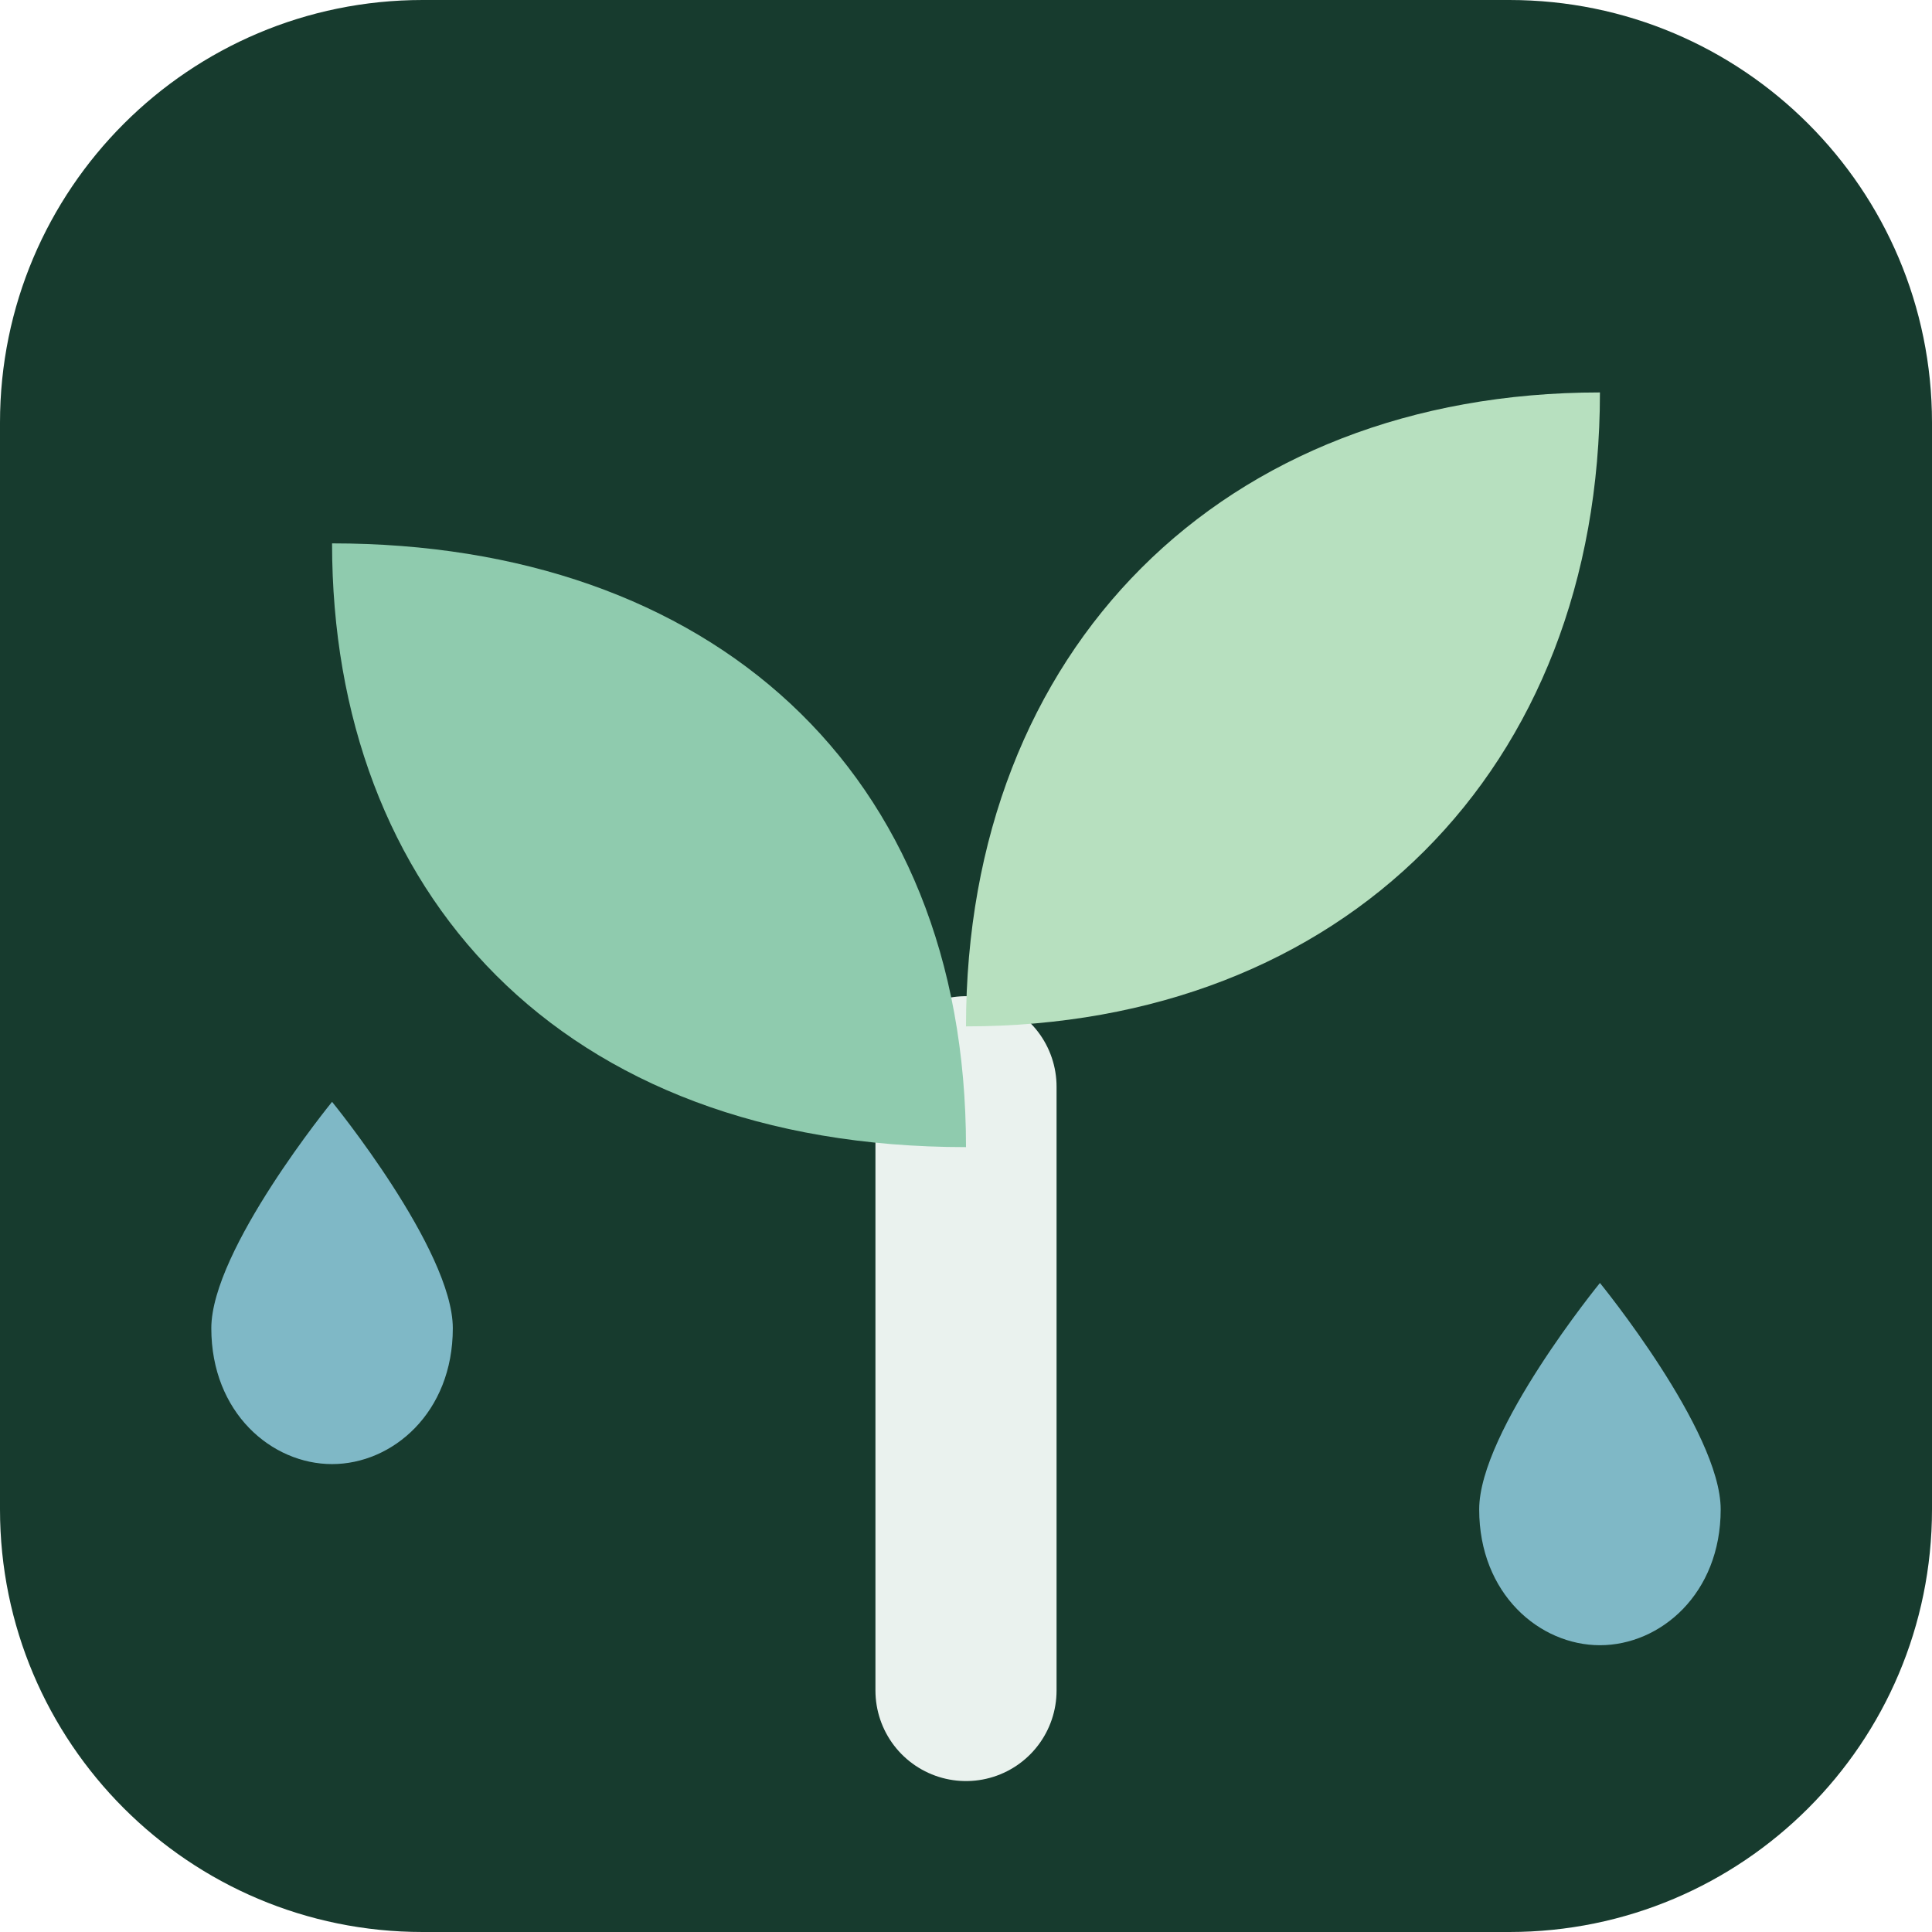
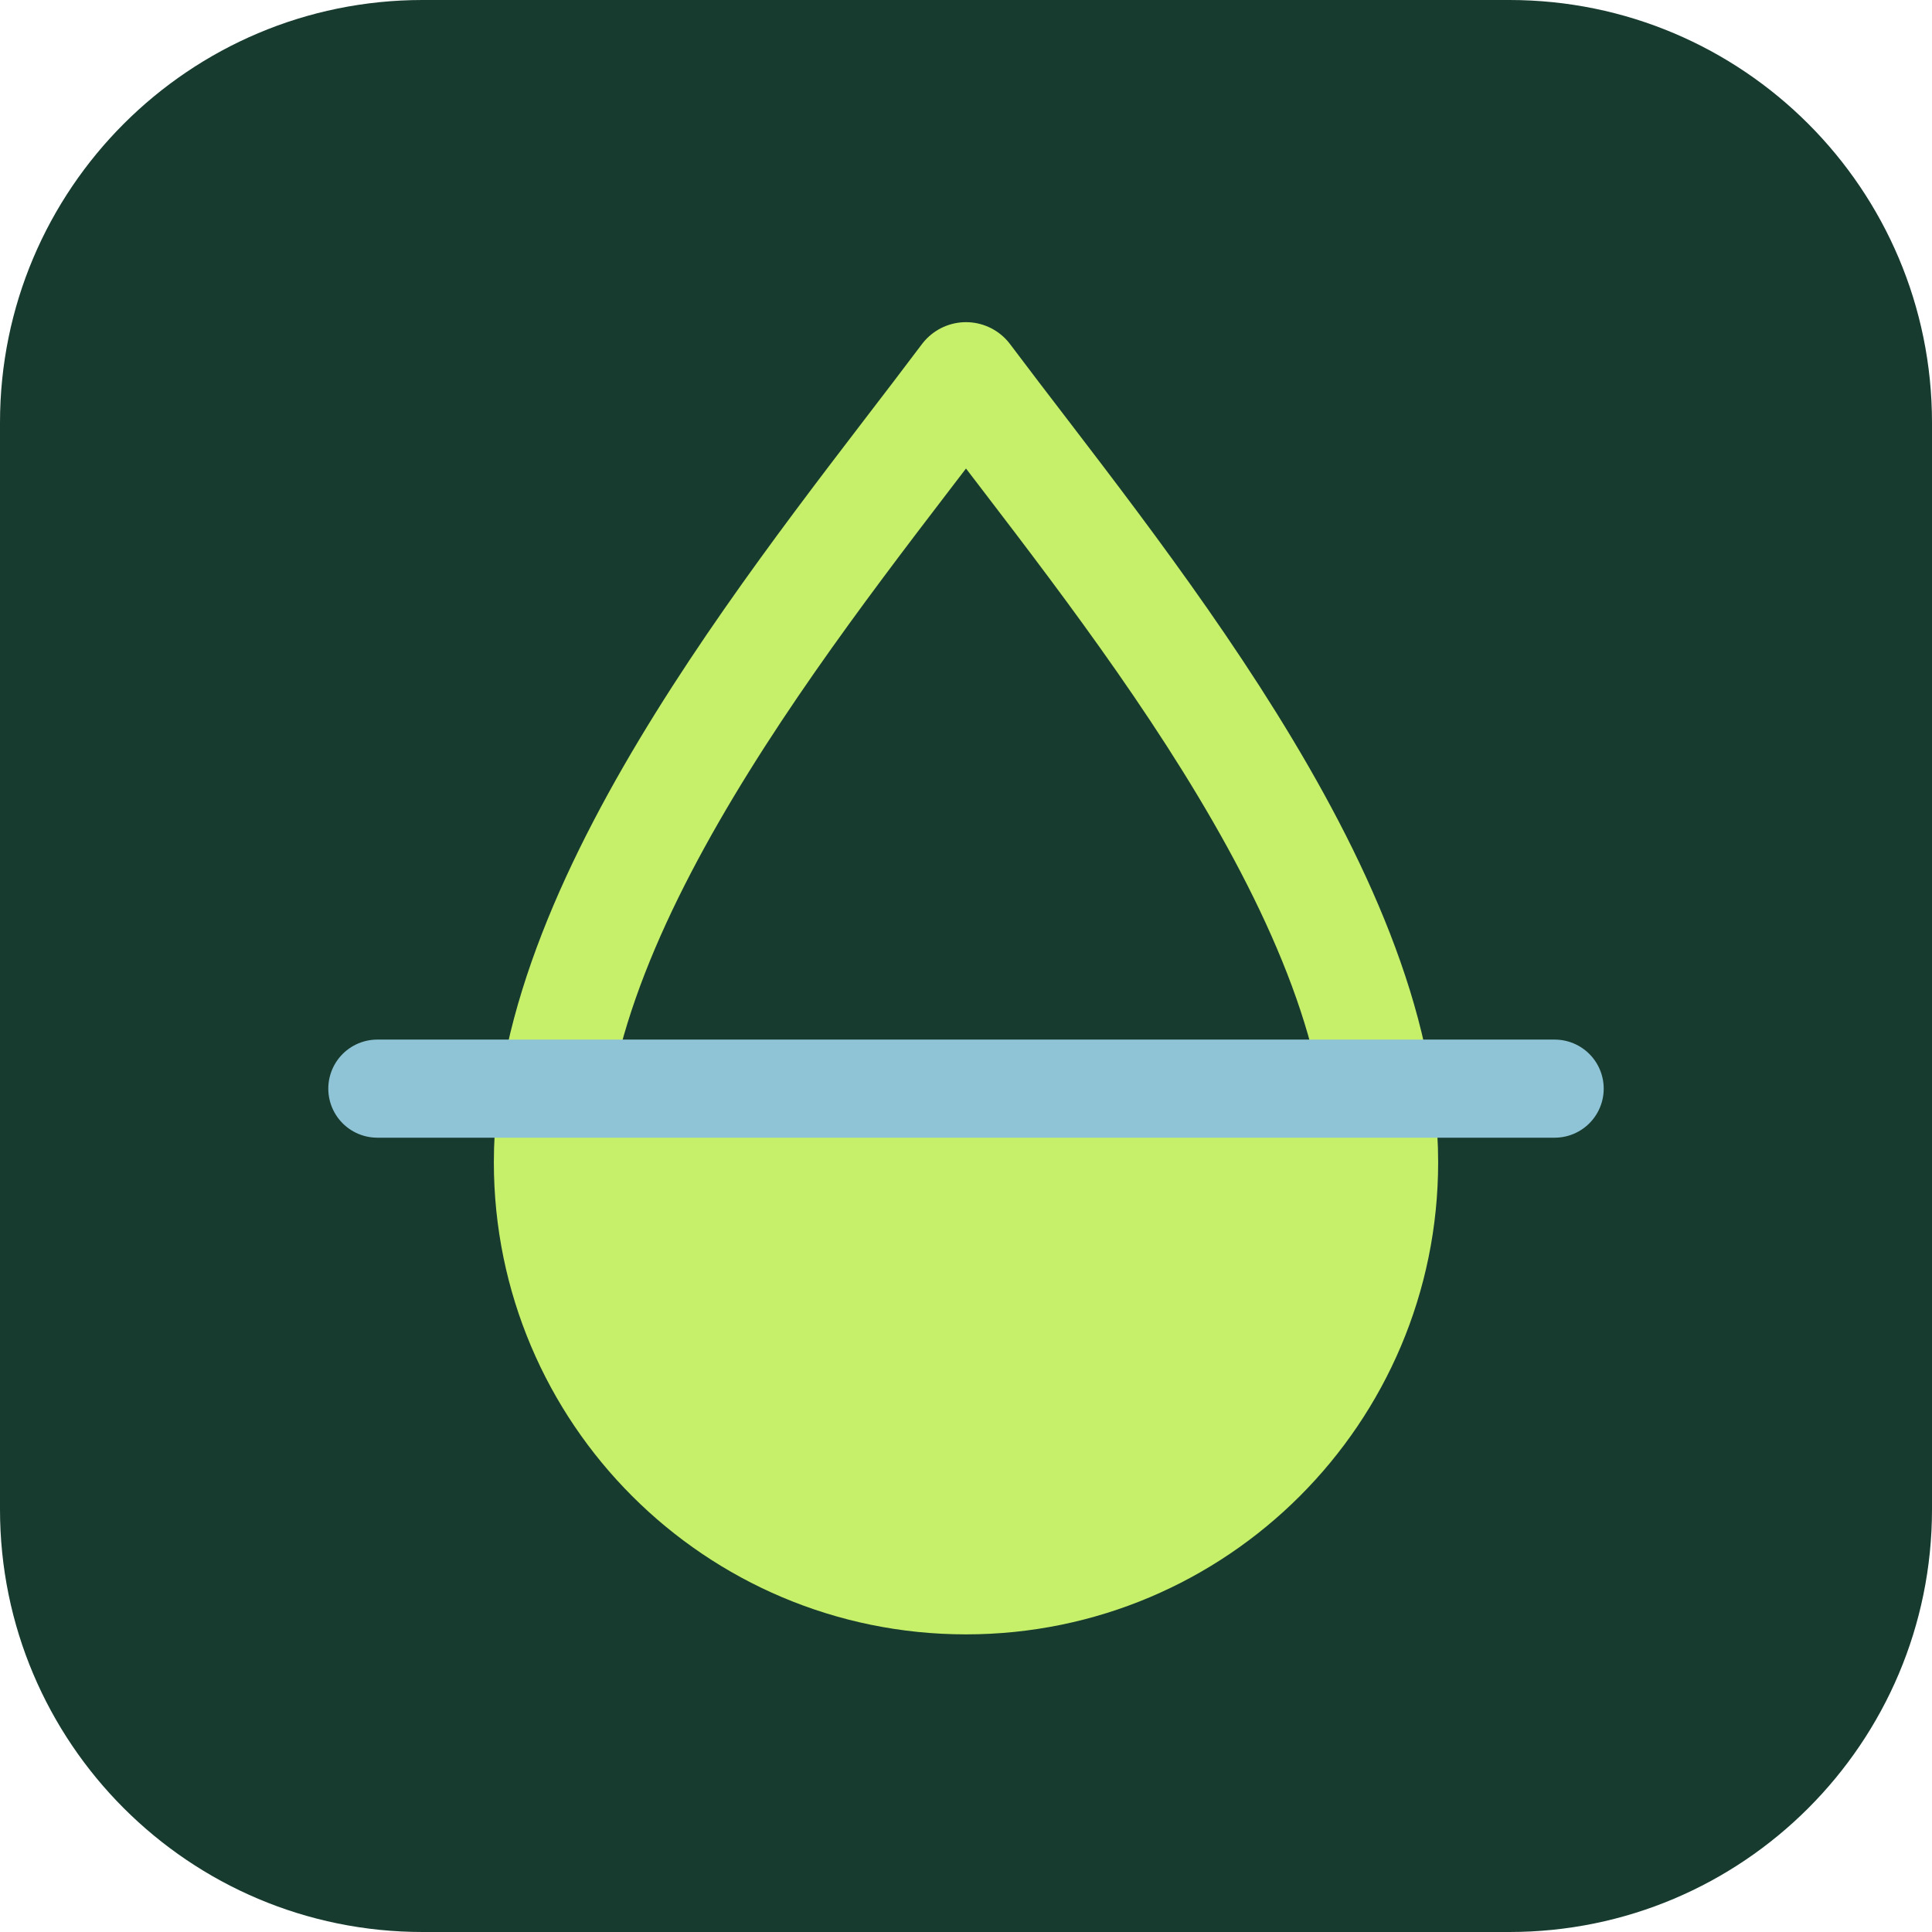
<svg xmlns="http://www.w3.org/2000/svg" viewBox="0 0 64 64">
  <rect width="64" height="64" rx="14" fill="#173B2E" />
-   <path d="M32 56V36" stroke="#EAF2EE" stroke-width="6" stroke-linecap="round" />
-   <path d="M32 38C18.5 38 11 29.5 11 18c12.5 0 21 7.5 21 20z" fill="#8FCBAE" />
-   <path d="M32 34c0-12.5 8.5-21 21-21 0 12.5-8.5 21-21 21z" fill="#B7E0BF" />
-   <path d="M15 44c0 2.8-2 4.5-4 4.5S7 46.8 7 44c0-2.6 4-7.5 4-7.5s4 4.9 4 7.5zM57 50c0 2.8-2 4.5-4 4.5s-4-1.7-4-4.5c0-2.6 4-7.5 4-7.5s4 4.9 4 7.5z" fill="#7FB8C6" />
+   <g transform="translate(6 6) scale(.8125)">
+     <defs>
+       <clipPath id="c">
+         <rect x="0" y="37" width="64" height="30" />
+       </clipPath>
+     </defs>
+     <path d="M32 8C26 16 15 29 15 40a17 17 0 0 0 34 0C49 29 38 16 32 8z" fill="#C6F06A" clip-path="url(#c)" />
+     <path d="M32 8C26 16 15 29 15 40a17 17 0 0 0 34 0C49 29 38 16 32 8z" fill="none" stroke="#C6F06A" stroke-width="4.5" stroke-linejoin="round" />
+     <path d="M8 37H56" stroke="#8FC3D6" stroke-width="4" stroke-linecap="round" />
+   </g>
</svg>
